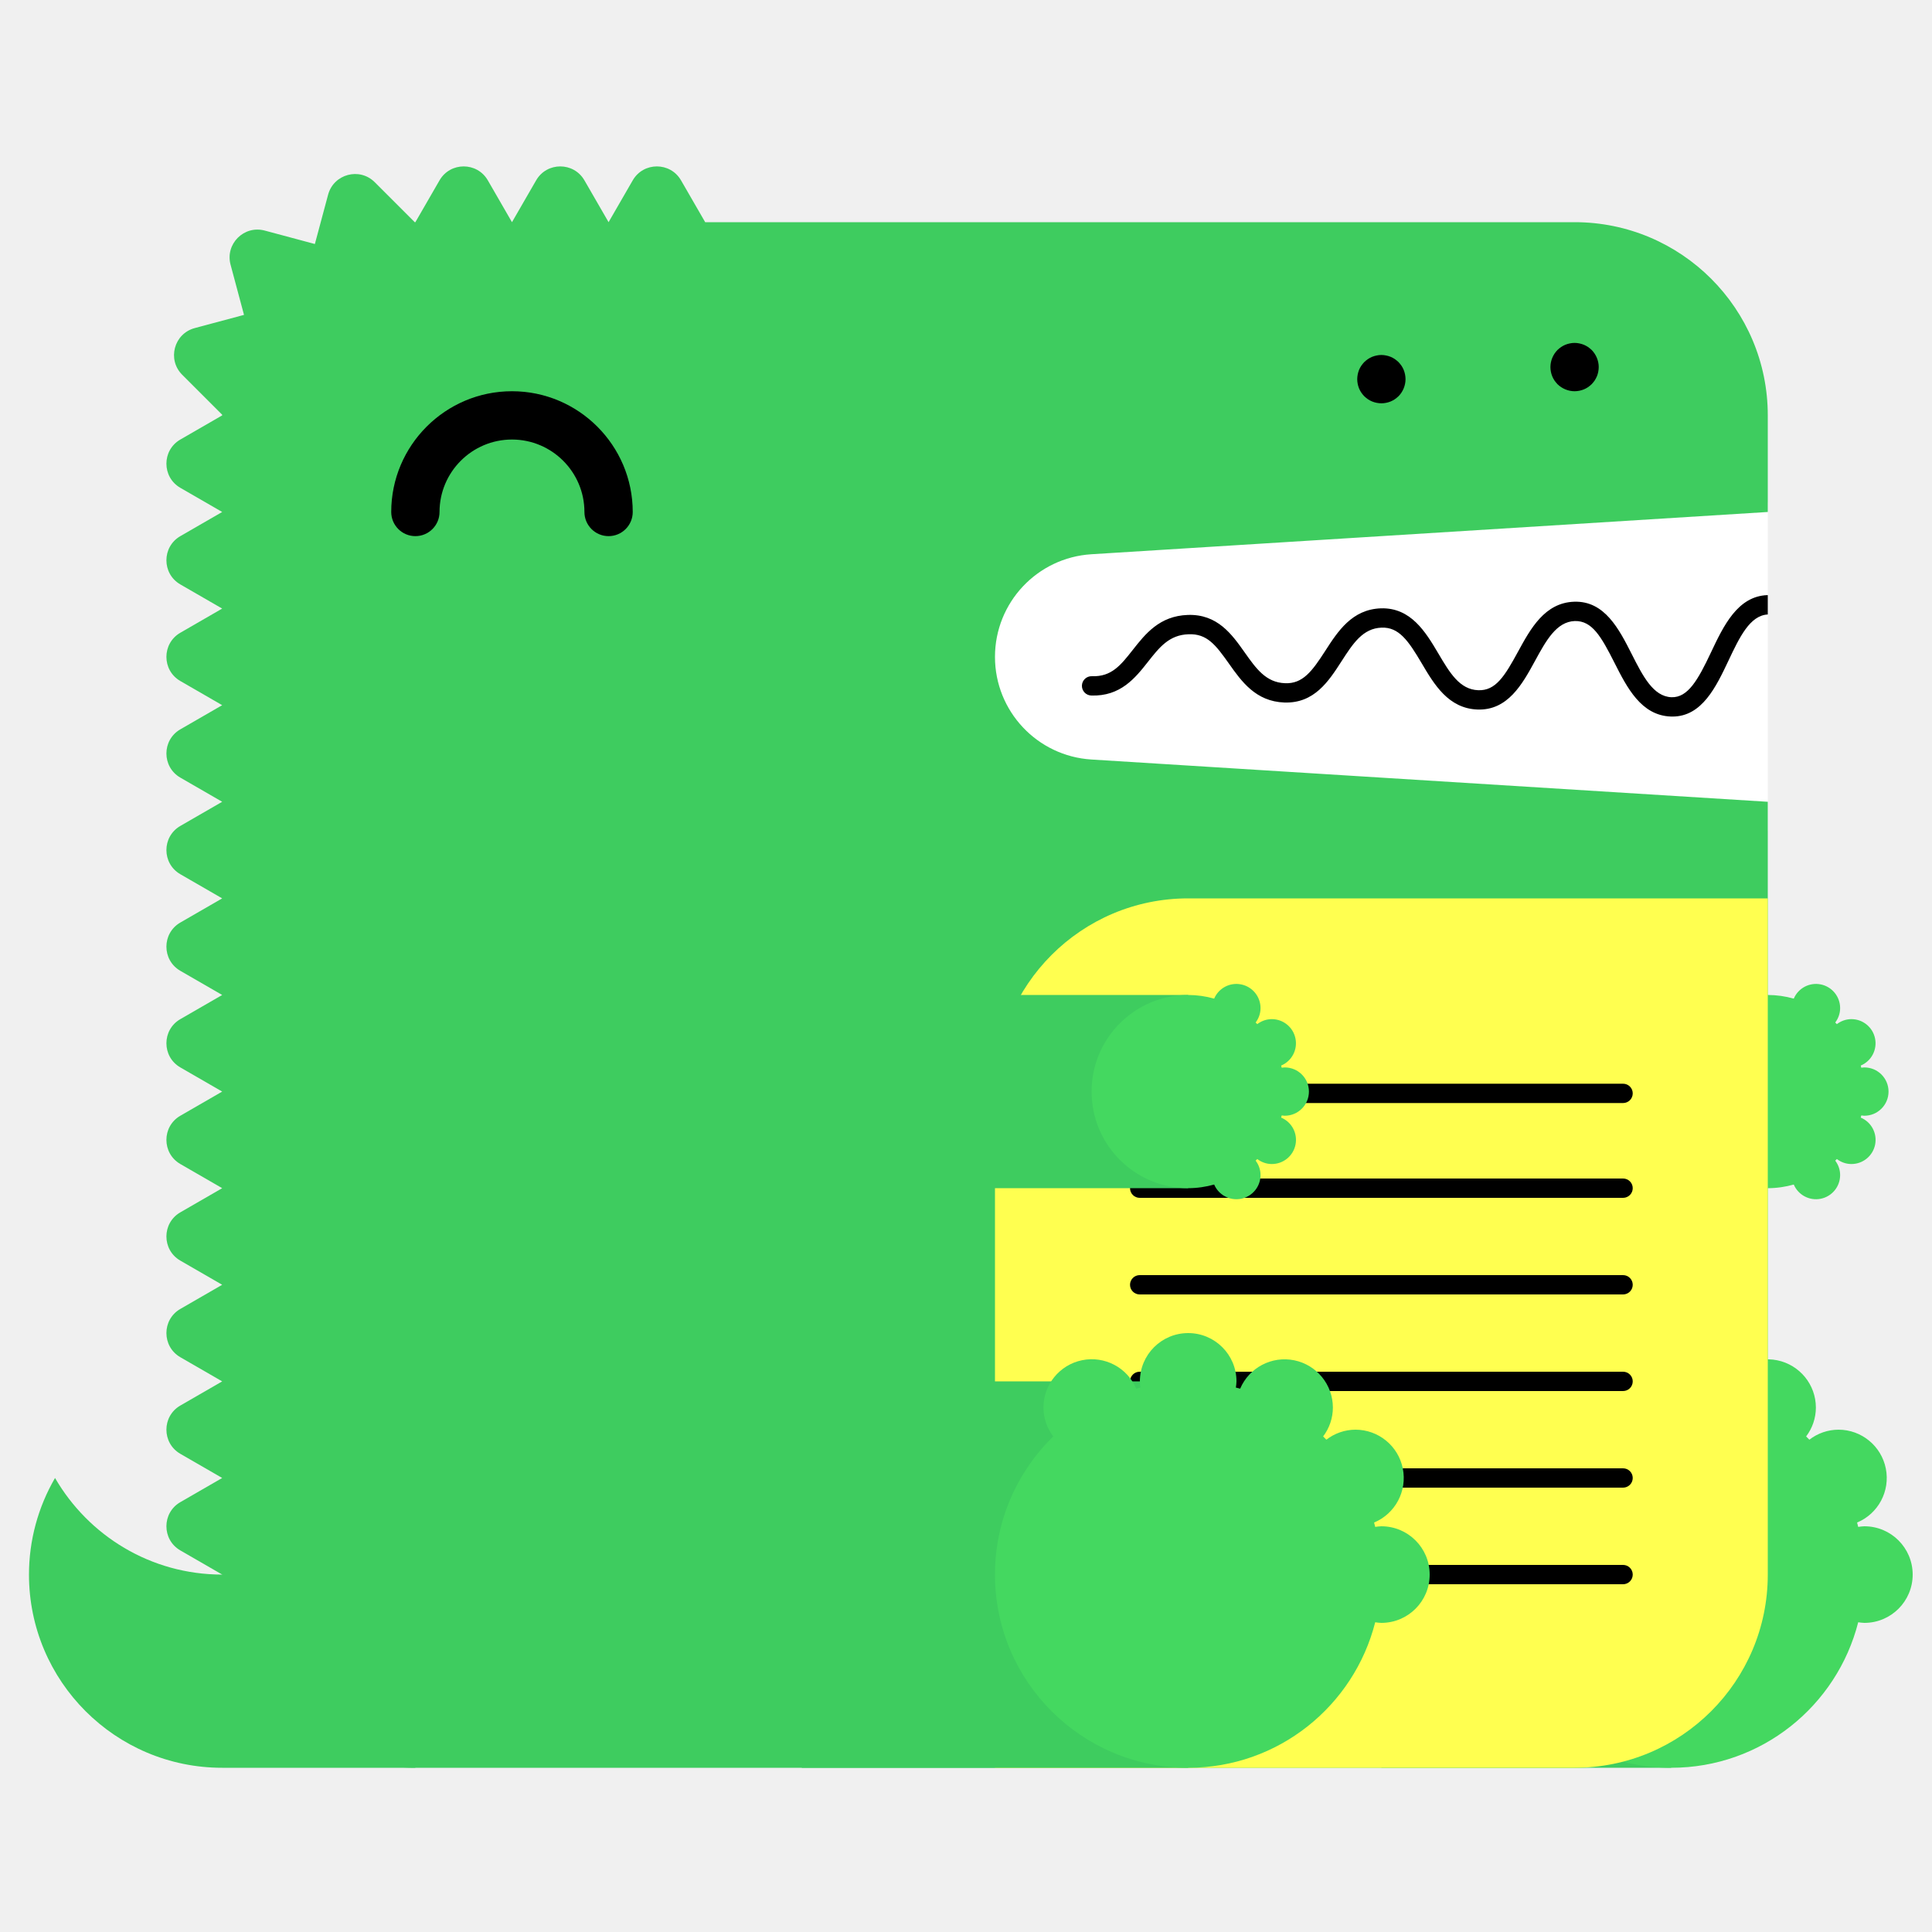
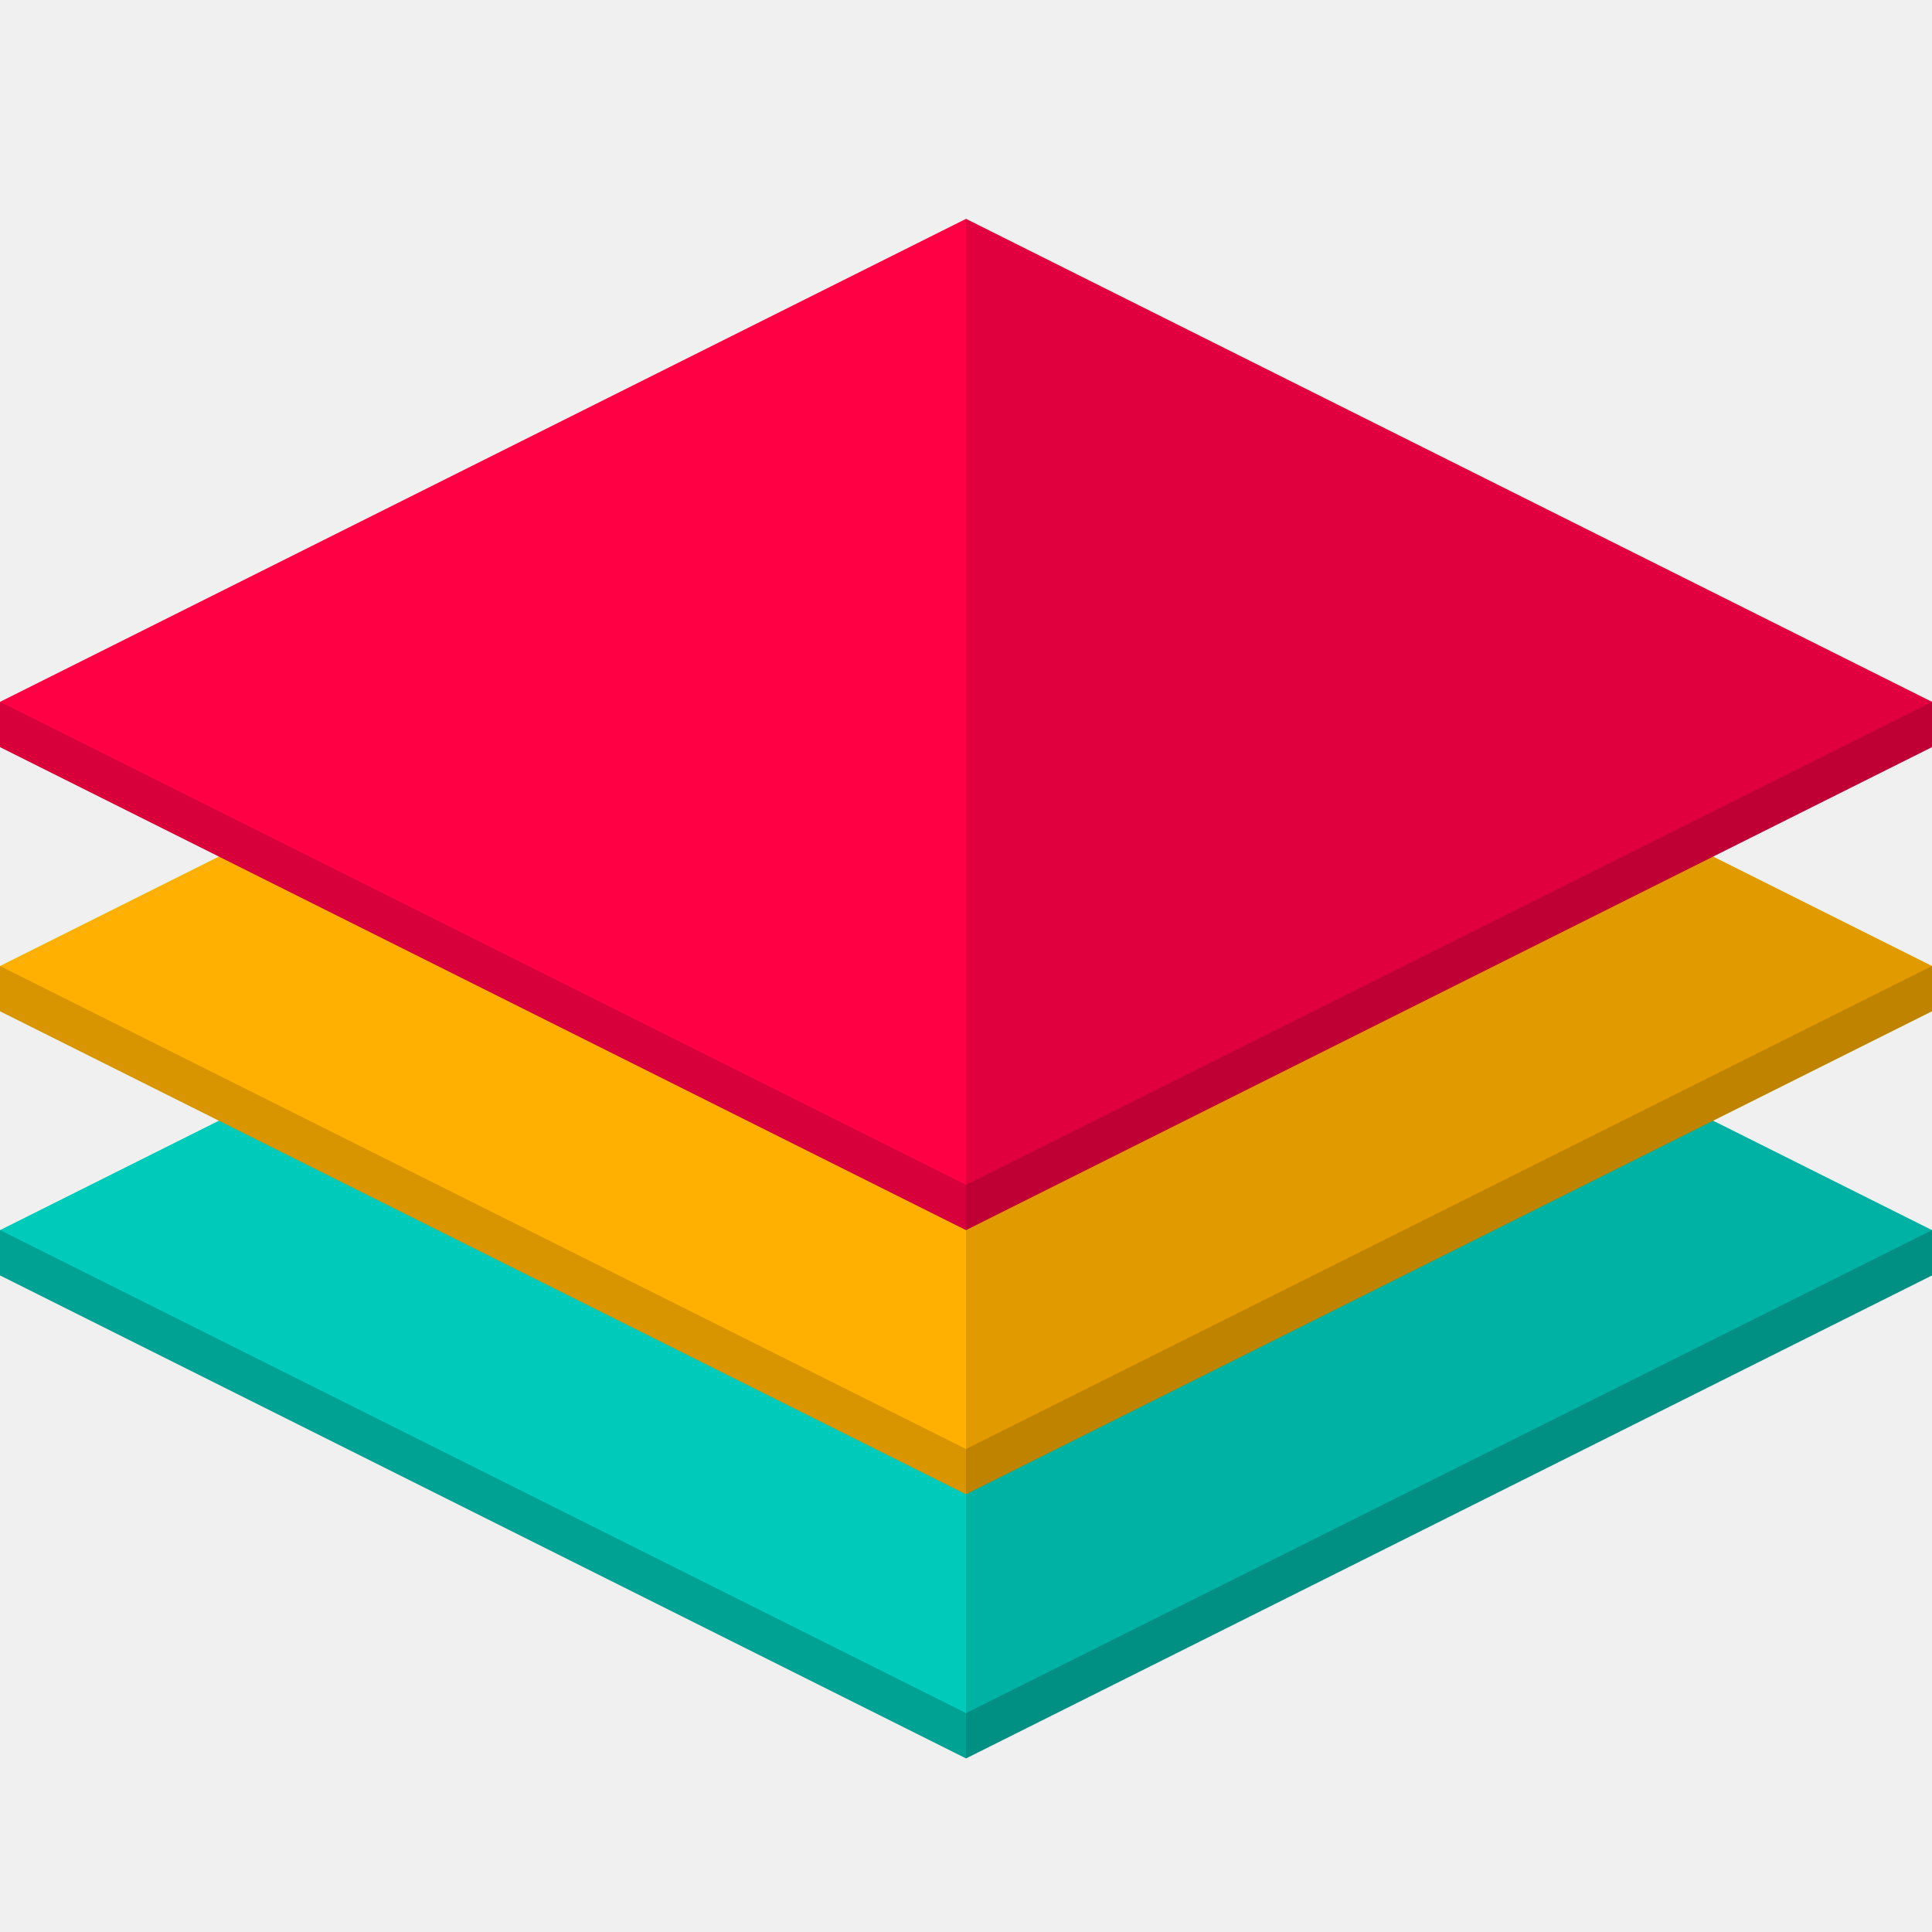
- <svg xmlns="http://www.w3.org/2000/svg" width="200" height="200" viewBox="0 0 200 200">
-   <g fill="none" fill-rule="evenodd">
-     <path fill="#FFF" d="M99 52h84v34H99z" />
-     <path d="M23 163c-7.398 0-13.843-4.027-17.303-10A19.886 19.886 0 0 0 3 163c0 11.046 8.954 20 20 20h20v-20H23z" fill="#3ECC5F" />
-     <path d="M112.98 57.376L183 53V43c0-11.046-8.954-20-20-20H73l-2.5-4.33c-1.112-1.925-3.889-1.925-5 0L63 23l-2.5-4.33c-1.111-1.925-3.889-1.925-5 0L53 23l-2.5-4.33c-1.111-1.925-3.889-1.925-5 0L43 23c-.022 0-.042.003-.065.003l-4.142-4.141c-1.57-1.571-4.252-.853-4.828 1.294l-1.369 5.104-5.192-1.392c-2.148-.575-4.111 1.389-3.535 3.536l1.39 5.193-5.102 1.367c-2.148.576-2.867 3.259-1.296 4.83l4.142 4.142c0 .021-.003.042-.003.064l-4.33 2.5c-1.925 1.111-1.925 3.889 0 5L23 53l-4.33 2.5c-1.925 1.111-1.925 3.889 0 5L23 63l-4.33 2.5c-1.925 1.111-1.925 3.889 0 5L23 73l-4.33 2.5c-1.925 1.111-1.925 3.889 0 5L23 83l-4.33 2.5c-1.925 1.111-1.925 3.889 0 5L23 93l-4.33 2.5c-1.925 1.111-1.925 3.889 0 5L23 103l-4.33 2.5c-1.925 1.111-1.925 3.889 0 5L23 113l-4.33 2.5c-1.925 1.111-1.925 3.889 0 5L23 123l-4.33 2.5c-1.925 1.111-1.925 3.889 0 5L23 133l-4.33 2.5c-1.925 1.111-1.925 3.889 0 5L23 143l-4.33 2.5c-1.925 1.111-1.925 3.889 0 5L23 153l-4.33 2.5c-1.925 1.111-1.925 3.889 0 5L23 163c0 11.046 8.954 20 20 20h120c11.046 0 20-8.954 20-20V83l-70.02-4.376A10.645 10.645 0 0 1 103 68c0-5.621 4.37-10.273 9.98-10.624" fill="#3ECC5F" />
-     <path fill="#3ECC5F" d="M143 183h30v-40h-30z" />
-     <path d="M193 158c-.219 0-.428.037-.639.064-.038-.15-.074-.301-.116-.451A5 5 0 0 0 190.32 148a4.96 4.96 0 0 0-3.016 1.036 26.531 26.531 0 0 0-.335-.336 4.955 4.955 0 0 0 1.011-2.987 5 5 0 0 0-9.599-1.959c-.148-.042-.297-.077-.445-.115.027-.211.064-.42.064-.639a5 5 0 0 0-5-5 5 5 0 0 0-5 5c0 .219.037.428.064.639-.148.038-.297.073-.445.115a4.998 4.998 0 0 0-9.599 1.959c0 1.125.384 2.151 1.011 2.987-3.717 3.632-6.031 8.693-6.031 14.3 0 11.046 8.954 20 20 20 9.339 0 17.16-6.41 19.361-15.064.211.027.42.064.639.064a5 5 0 0 0 5-5 5 5 0 0 0-5-5" fill="#44D860" />
-     <path fill="#3ECC5F" d="M153 123h30v-20h-30z" />
-     <path d="M193 115.5a2.5 2.5 0 1 0 0-5c-.109 0-.214.019-.319.032-.02-.075-.037-.15-.058-.225a2.501 2.501 0 0 0-.963-4.807c-.569 0-1.088.197-1.508.518a6.653 6.653 0 0 0-.168-.168c.314-.417.506-.931.506-1.494a2.5 2.5 0 0 0-4.8-.979A9.987 9.987 0 0 0 183 103c-5.522 0-10 4.478-10 10s4.478 10 10 10c.934 0 1.833-.138 2.69-.377a2.5 2.5 0 0 0 4.8-.979c0-.563-.192-1.077-.506-1.494.057-.055.113-.111.168-.168.42.321.939.518 1.508.518a2.5 2.5 0 0 0 .963-4.807c.021-.074.038-.15.058-.225.105.013.21.032.319.032" fill="#44D860" />
-     <path d="M63 55.5a2.5 2.5 0 0 1-2.5-2.5c0-4.136-3.364-7.5-7.5-7.5s-7.5 3.364-7.5 7.5a2.5 2.5 0 1 1-5 0c0-6.893 5.607-12.5 12.5-12.5S65.5 46.107 65.5 53a2.5 2.5 0 0 1-2.5 2.5" fill="#000" />
-     <path d="M103 183h60c11.046 0 20-8.954 20-20V93h-60c-11.046 0-20 8.954-20 20v70z" fill="#FFFF50" />
-     <path d="M168.02 124h-50.04a1 1 0 1 1 0-2h50.04a1 1 0 1 1 0 2m0 20h-50.04a1 1 0 1 1 0-2h50.04a1 1 0 1 1 0 2m0 20h-50.04a1 1 0 1 1 0-2h50.04a1 1 0 1 1 0 2m0-49.814h-50.04a1 1 0 1 1 0-2h50.04a1 1 0 1 1 0 2m0 19.814h-50.04a1 1 0 1 1 0-2h50.04a1 1 0 1 1 0 2m0 20h-50.04a1 1 0 1 1 0-2h50.04a1 1 0 1 1 0 2M183 61.611c-.012 0-.022-.006-.034-.005-3.09.105-4.552 3.196-5.842 5.923-1.346 2.85-2.387 4.703-4.093 4.647-1.889-.068-2.969-2.202-4.113-4.46-1.314-2.594-2.814-5.536-5.963-5.426-3.046.104-4.513 2.794-5.807 5.167-1.377 2.528-2.314 4.065-4.121 3.994-1.927-.07-2.951-1.805-4.136-3.813-1.321-2.236-2.848-4.75-5.936-4.664-2.994.103-4.465 2.385-5.763 4.4-1.373 2.13-2.335 3.428-4.165 3.351-1.973-.07-2.992-1.51-4.171-3.177-1.324-1.873-2.816-3.993-5.895-3.89-2.928.1-4.399 1.97-5.696 3.618-1.232 1.564-2.194 2.802-4.229 2.724a1 1 0 0 0-.072 2c3.017.101 4.545-1.8 5.872-3.487 1.177-1.496 2.193-2.787 4.193-2.855 1.926-.082 2.829 1.115 4.195 3.045 1.297 1.834 2.769 3.914 5.731 4.021 3.103.104 4.596-2.215 5.918-4.267 1.182-1.834 2.202-3.417 4.15-3.484 1.793-.067 2.769 1.35 4.145 3.681 1.297 2.197 2.766 4.686 5.787 4.796 3.125.108 4.634-2.62 5.949-5.035 1.139-2.088 2.214-4.06 4.119-4.126 1.793-.042 2.728 1.595 4.111 4.33 1.292 2.553 2.757 5.445 5.825 5.556l.169.003c3.064 0 4.518-3.075 5.805-5.794 1.139-2.41 2.217-4.68 4.067-4.773v-2z" fill="#000" />
-     <path fill="#3ECC5F" d="M83 183h40v-40H83z" />
-     <path d="M143 158c-.219 0-.428.037-.639.064-.038-.15-.074-.301-.116-.451A5 5 0 0 0 140.32 148a4.96 4.96 0 0 0-3.016 1.036 26.531 26.531 0 0 0-.335-.336 4.955 4.955 0 0 0 1.011-2.987 5 5 0 0 0-9.599-1.959c-.148-.042-.297-.077-.445-.115.027-.211.064-.42.064-.639a5 5 0 0 0-5-5 5 5 0 0 0-5 5c0 .219.037.428.064.639-.148.038-.297.073-.445.115a4.998 4.998 0 0 0-9.599 1.959c0 1.125.384 2.151 1.011 2.987-3.717 3.632-6.031 8.693-6.031 14.3 0 11.046 8.954 20 20 20 9.339 0 17.16-6.41 19.361-15.064.211.027.42.064.639.064a5 5 0 0 0 5-5 5 5 0 0 0-5-5" fill="#44D860" />
-     <path fill="#3ECC5F" d="M83 123h40v-20H83z" />
-     <path d="M133 115.5a2.5 2.5 0 1 0 0-5c-.109 0-.214.019-.319.032-.02-.075-.037-.15-.058-.225a2.501 2.501 0 0 0-.963-4.807c-.569 0-1.088.197-1.508.518a6.653 6.653 0 0 0-.168-.168c.314-.417.506-.931.506-1.494a2.5 2.5 0 0 0-4.8-.979A9.987 9.987 0 0 0 123 103c-5.522 0-10 4.478-10 10s4.478 10 10 10c.934 0 1.833-.138 2.69-.377a2.5 2.5 0 0 0 4.8-.979c0-.563-.192-1.077-.506-1.494.057-.055.113-.111.168-.168.42.321.939.518 1.508.518a2.5 2.5 0 0 0 .963-4.807c.021-.074.038-.15.058-.225.105.013.21.032.319.032" fill="#44D860" />
-     <path d="M143 41.75c-.16 0-.33-.02-.49-.05a2.52 2.52 0 0 1-.47-.14c-.15-.06-.29-.14-.431-.23-.13-.09-.259-.2-.38-.31-.109-.12-.219-.24-.309-.38s-.17-.28-.231-.43a2.619 2.619 0 0 1-.189-.96c0-.16.02-.33.05-.49.03-.16.08-.31.139-.47.061-.15.141-.29.231-.43.09-.13.2-.26.309-.38.121-.11.25-.22.38-.31.141-.09.281-.17.431-.23.149-.06.31-.11.47-.14.32-.07.65-.07.98 0 .159.03.32.08.47.14.149.06.29.14.43.23.13.09.259.2.38.31.11.12.22.25.31.38.09.14.17.28.23.43.06.16.11.31.14.47.029.16.05.33.05.49 0 .66-.271 1.31-.73 1.77-.121.11-.25.22-.38.31-.14.09-.281.17-.43.23a2.565 2.565 0 0 1-.96.19m20-1.25c-.66 0-1.3-.27-1.771-.73a3.802 3.802 0 0 1-.309-.38c-.09-.14-.17-.28-.231-.43a2.619 2.619 0 0 1-.189-.96c0-.66.27-1.3.729-1.77.121-.11.25-.22.38-.31.141-.09.281-.17.431-.23.149-.06.31-.11.47-.14.32-.07.66-.07.98 0 .159.03.32.08.47.14.149.06.29.14.43.23.13.09.259.2.38.31.459.47.73 1.11.73 1.77 0 .16-.021.33-.05.49-.03.16-.08.32-.14.47-.07.15-.14.29-.23.43-.09.13-.2.26-.31.38-.121.11-.25.22-.38.31-.14.09-.281.17-.43.23a2.565 2.565 0 0 1-.96.19" fill="#000" />
+ <svg xmlns="http://www.w3.org/2000/svg" xml:space="preserve" enable-background="new 0 0 512 512" viewBox="0 0 512 512" height="512px" width="512px" y="0px" x="0px" id="Layer_1" version="1.1">
+   <defs id="defs3879" />
+   <g id="g4982">
+     <rect y="256" x="0" height="12" width="512" id="rect4802-5" style="fill:#d89500;fill-opacity:1;stroke-width:1.552" />
+     <rect transform="matrix(0.8944272,0.4472136,-0.8944272,0.4472136,0,0)" style="fill:#00a294;fill-opacity:1;stroke-width:0.559" y="91.679" x="377.895" height="286.217" width="286.217" id="rect3883-6-6" />
+     <rect y="326" x="0" height="12" width="512" id="rect4802-5-2" style="fill:#00a294;fill-opacity:1;stroke-width:1.552" />
+     <rect transform="matrix(0.8944272,0.4472136,-0.8944272,0.4472136,0,0)" style="fill:#00cab9;fill-opacity:1;stroke-width:0.559" y="78.262" x="364.479" height="286.217" width="286.217" id="rect3883-6" />
+     <rect transform="matrix(0.8944272,0.4472136,-0.8944272,0.4472136,0,0)" style="fill:#d89500;fill-opacity:1;stroke-width:0.559" y="13.416" x="299.633" height="286.217" width="286.217" id="rect3883-3-5-3" />
+     <rect transform="matrix(0.8944272,0.4472136,-0.8944272,0.4472136,0,0)" style="fill:#ffb000;fill-opacity:1;stroke-width:0.559" y="-1.4238168e-05" x="286.217" height="286.217" width="286.217" id="rect3883" />
+     <rect transform="matrix(0.8944272,0.4472136,-0.8944272,0.4472136,0,0)" style="fill:#d8003b;fill-opacity:1;stroke-width:0.559" y="-64.846" x="221.371" height="286.217" width="286.217" id="rect3883-3-5" />
+     <rect y="186" x="1.3647876e-05" height="12" width="512" id="rect4802" style="fill:#d8003b;fill-opacity:1;stroke-width:1.552" />
+     <rect transform="matrix(0.8944272,0.4472136,-0.8944272,0.4472136,0,0)" style="fill:#ff0045;fill-opacity:1;stroke-width:0.559" y="-78.262" x="207.954" height="286.217" width="286.217" id="rect3883-3" />
  </g>
+   <path style="fill:#000000;fill-opacity:0.118;stroke-width:1.092" clip-path="none" d="M 256 58 L 256 466 L 512 338 L 512 326 L 454 297 L 512 268 L 512 256 L 454 227 L 512 198 L 512 186 L 256 58 z " id="rect4876" />
</svg>
